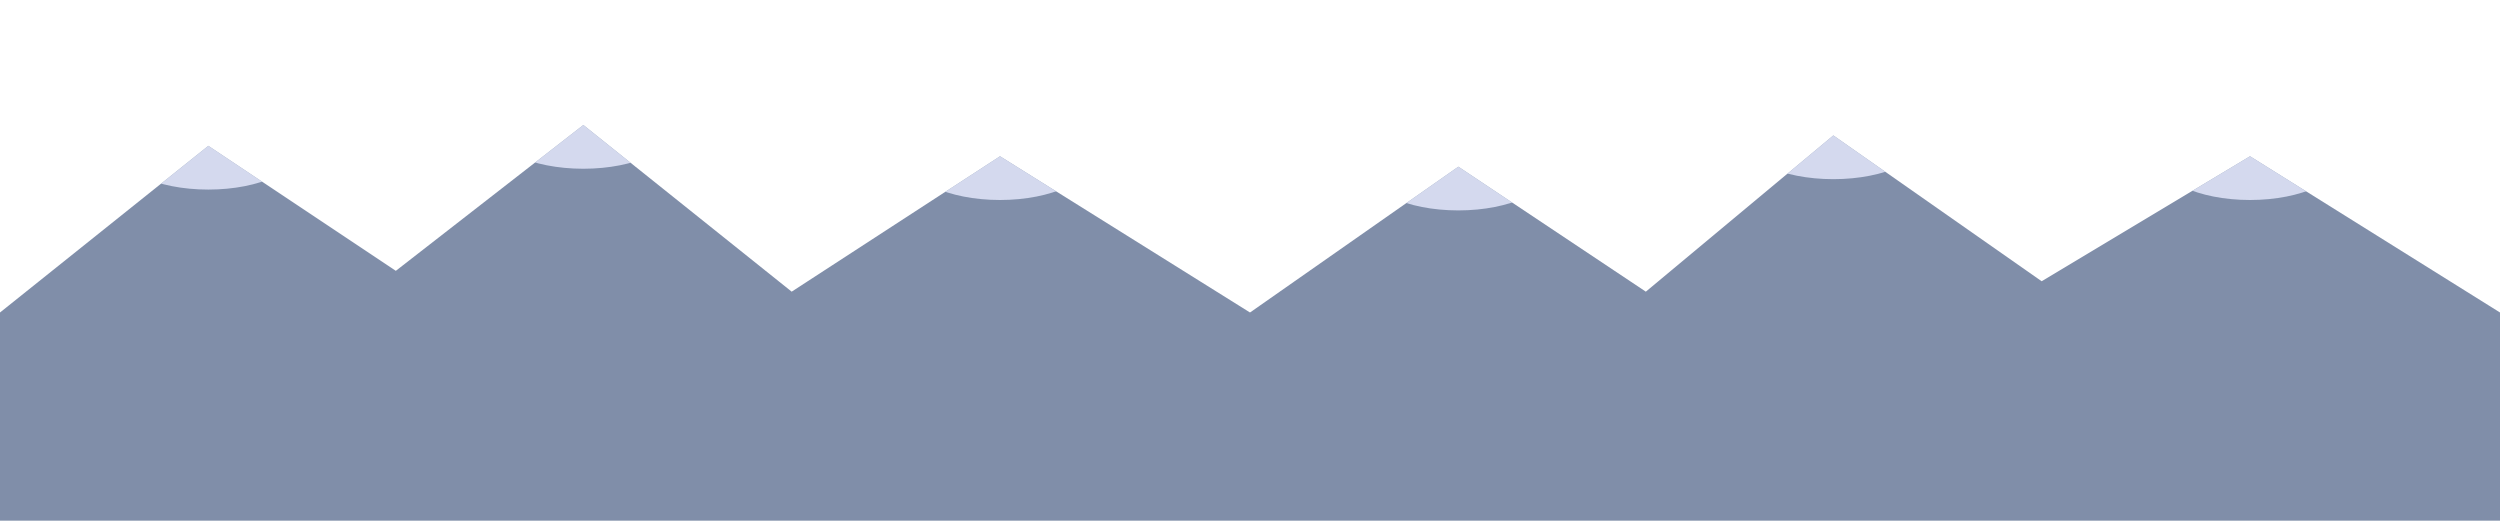
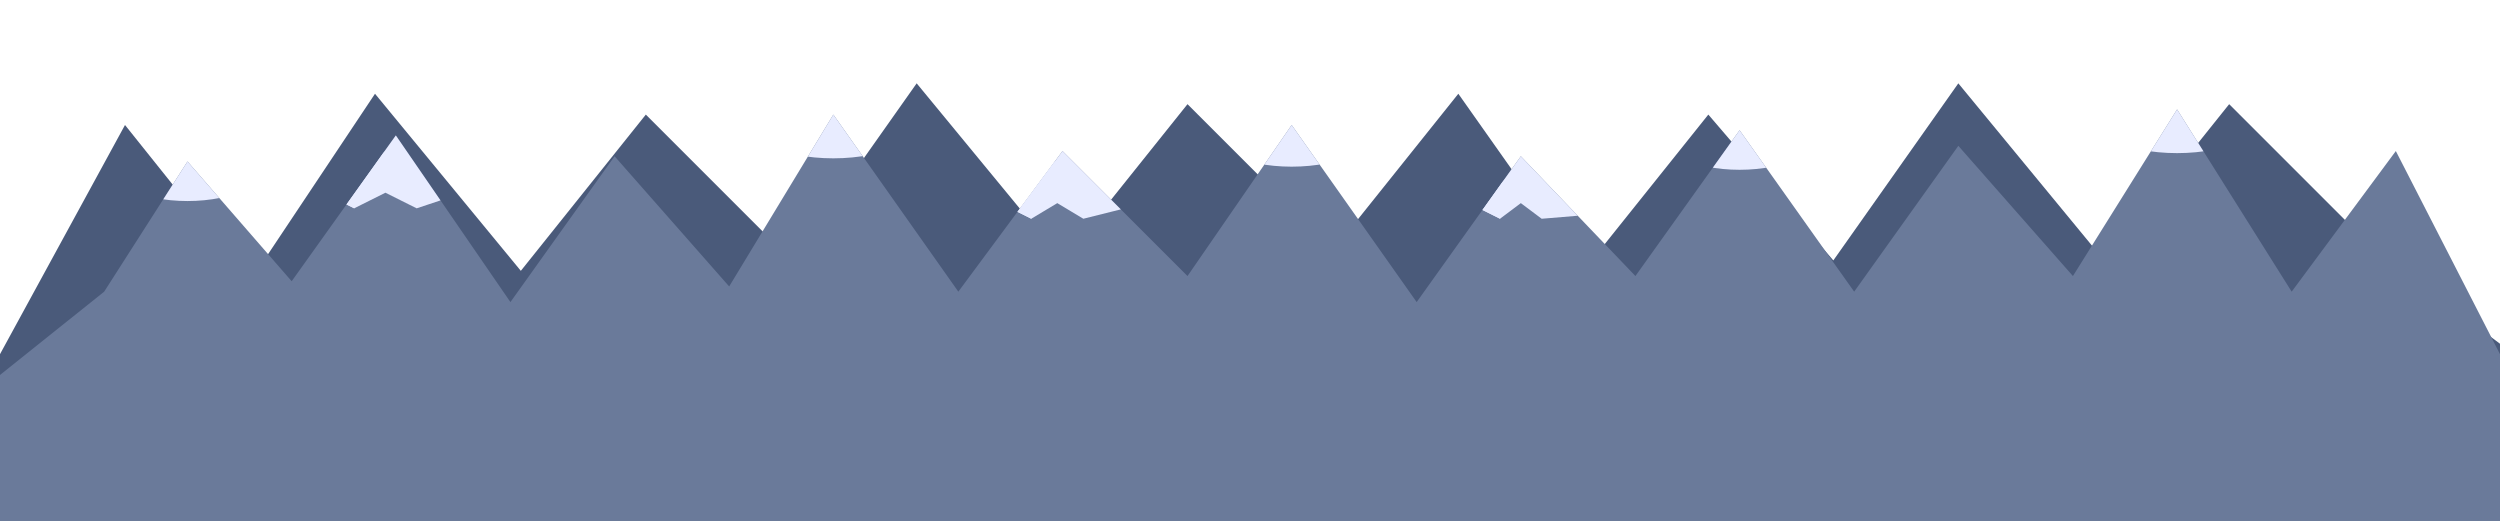
<svg xmlns="http://www.w3.org/2000/svg" viewBox="0 0 2400 500" preserveAspectRatio="xMidYMax slice">
  <defs>
-     <clipPath id="mountainClip">
-       <polygon points="0,300 200,140 380,260 560,120 760,280 960,150 1200,300 1400,160 1580,280 1760,130 1960,270 2160,150 2400,300 2400,500 0,500" />
+     <clipPath id="frontRidge">
+       <polygon points="0,360 100,280 180,155 280,270 380,130 490,290 590,150 700,275 800,110 920,280 1020,145 1140,265 1240,120 1360,290 1460,150 1570,265 1670,125 1780,280 1880,140 1990,265 2090,105 2200,280 2300,145 2400,340 2400,500 0,500" />
    </clipPath>
  </defs>
-   <polygon points="0,300 200,140 380,260 560,120 760,280 960,150 1200,300 1400,160 1580,280 1760,130 1960,270 2160,150 2400,300 2400,500 0,500" fill="#6a7a9a" opacity="0.85" />
-   <g clip-path="url(#mountainClip)">
-     <ellipse cx="200" cy="140" rx="90" ry="42" fill="#e8ecff" opacity="0.8" />
-     <ellipse cx="560" cy="120" rx="90" ry="42" fill="#e8ecff" opacity="0.8" />
-     <ellipse cx="960" cy="150" rx="90" ry="42" fill="#e8ecff" opacity="0.8" />
-     <ellipse cx="1400" cy="160" rx="90" ry="42" fill="#e8ecff" opacity="0.8" />
-     <ellipse cx="1760" cy="130" rx="90" ry="42" fill="#e8ecff" opacity="0.8" />
-     <ellipse cx="2160" cy="150" rx="90" ry="42" fill="#e8ecff" opacity="0.8" />
+   <polygon points="0,340 120,120 240,270 360,90 500,260 620,110 760,250 880,80 1020,250 1140,100 1280,240 1400,90 1520,260 1640,110 1760,250 1880,80 2020,250 2140,100 2280,240 2400,330 2400,500 0,500" fill="#4a5a7a" />
+   <polygon points="0,360 100,280 180,155 280,270 380,130 490,290 590,150 700,275 800,110 920,280 1020,145 1140,265 1240,120 1360,290 1460,150 1570,265 1670,125 1780,280 1880,140 1990,265 2090,105 2200,280 2300,145 2400,340 2400,500 0,500" fill="#6a7a9a" />
+   <g clip-path="url(#frontRidge)">
+     <ellipse cx="180" cy="155" rx="80" ry="38" fill="#e8ecff" />
+     <ellipse cx="800" cy="110" rx="90" ry="42" fill="#e8ecff" />
+     <ellipse cx="1240" cy="120" rx="85" ry="40" fill="#e8ecff" />
+     <ellipse cx="1670" cy="125" rx="80" ry="38" fill="#e8ecff" />
+     <ellipse cx="2090" cy="105" rx="90" ry="42" fill="#e8ecff" />
+     <polygon points="380,120 320,190 340,200 370,185 400,200 430,190" fill="#e8ecff" />
+     <polygon points="1015,140 970,200 990,210 1015,195 1040,210 1080,200" fill="#e8ecff" />
+     <polygon points="1460,145 1420,200 1440,210 1460,195 1480,210 1600,200" fill="#e8ecff" />
+     <polygon points="370,145 320,190 340,200 370,145" fill="#e8ecff" />
+     <polygon points="1015,150 970,200 990,210 1015,150" fill="#e8ecff" />
+     <polygon points="1460,155 1420,200 1440,210 1460,155" fill="#e8ecff" />
  </g>
</svg>
